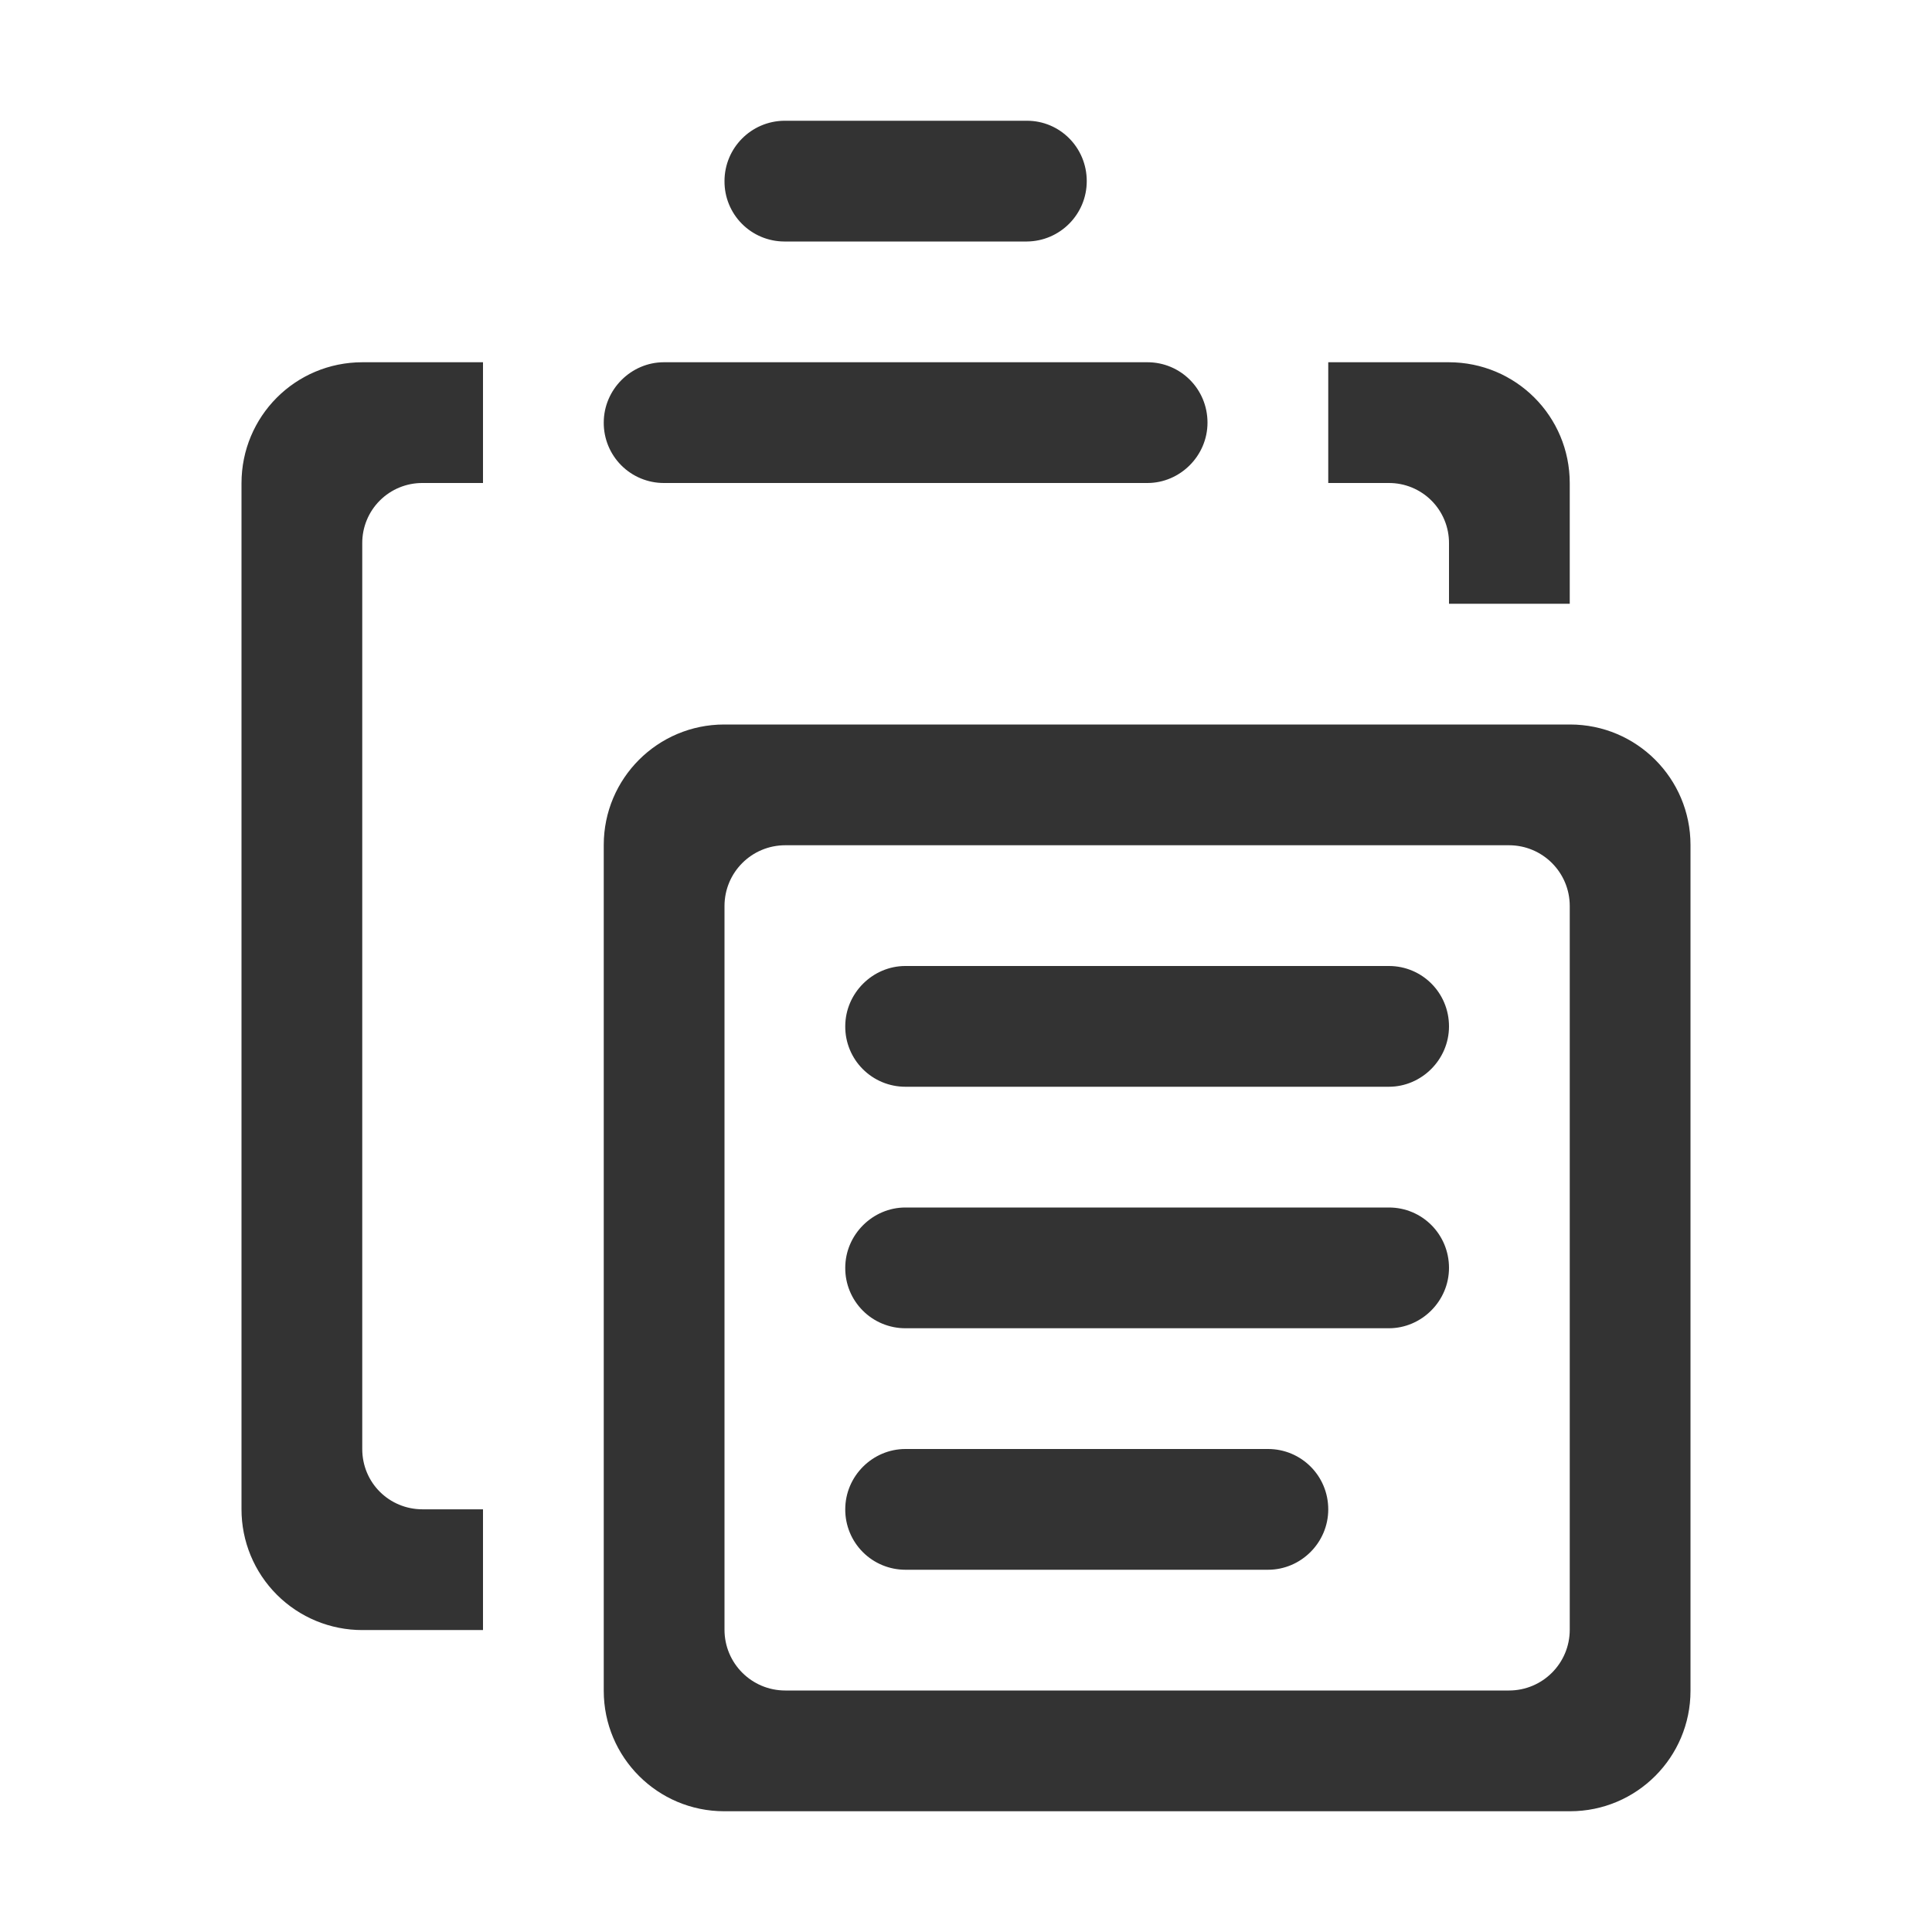
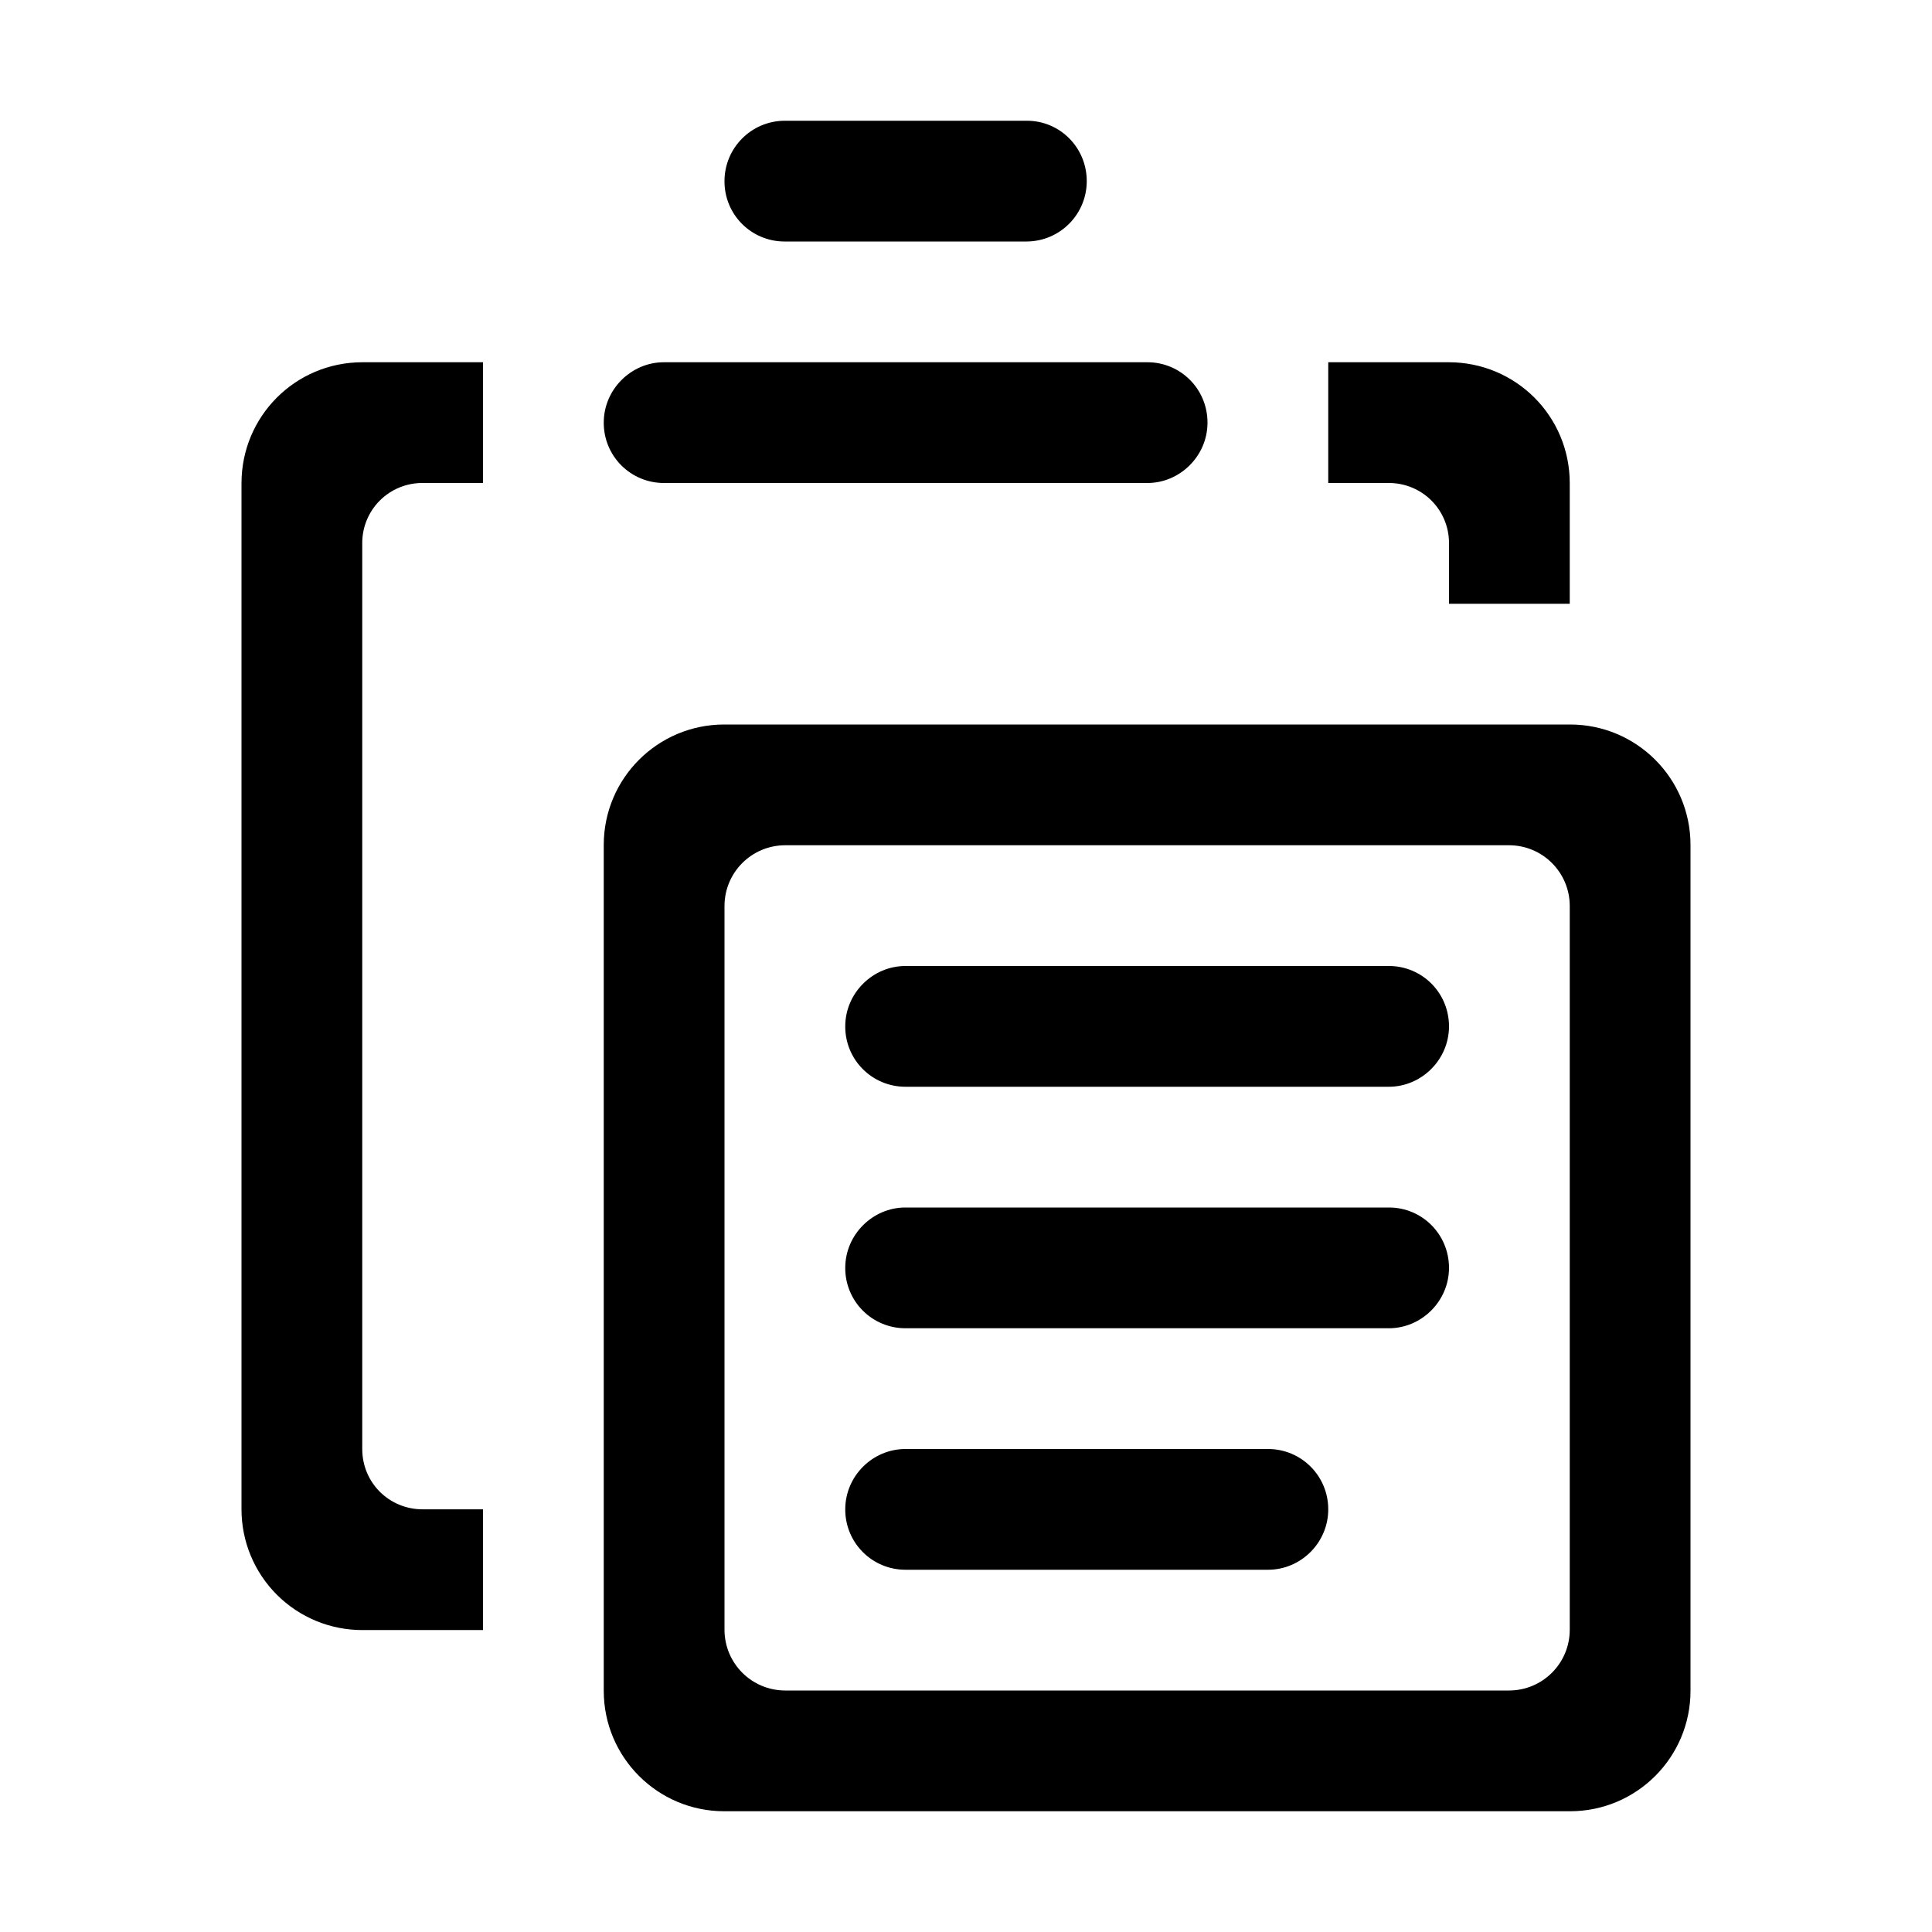
<svg xmlns="http://www.w3.org/2000/svg" t="1772511726723" class="icon" viewBox="0 0 1024 1024" version="1.1" p-id="4779" width="48" height="48">
-   <path d="M320 447.84c0-35.264 28.576-63.84 63.84-63.84h448.32c35.264 0 63.84 28.576 63.84 63.84v448.32A63.84 63.84 0 0 1 832.16 960h-448.32A63.84 63.84 0 0 1 320 896.16v-448.32z m64 32.384v383.552c0 17.824 14.4 32.224 32.224 32.224h383.552C817.6 896 832 881.6 832 863.776V480.224C832 462.4 817.6 448 799.776 448H416.224C398.4 448 384 462.4 384 480.224zM448 800c0-17.664 14.496-32 31.904-32h192.192c17.6 0 31.904 14.208 31.904 32 0 17.664-14.496 32-31.904 32h-192.192A31.872 31.872 0 0 1 448 800z m0-128c0-17.664 14.592-32 31.84-32h256.32c17.6 0 31.84 14.208 31.84 32 0 17.664-14.592 32-31.84 32h-256.32A31.84 31.84 0 0 1 448 672z m0-128c0-17.664 14.592-32 31.84-32h256.32c17.6 0 31.84 14.208 31.84 32 0 17.664-14.592 32-31.84 32h-256.32A31.84 31.84 0 0 1 448 544z m256-288V192h63.872C803.296 192 832 220.48 832 256.128V320h-64V287.968A31.776 31.776 0 0 0 736.032 256H704zM256 256H223.968A31.776 31.776 0 0 0 192 287.968V768c0 17.92 14.304 31.968 31.968 31.968H256v64H192.128A63.968 63.968 0 0 1 128 799.872V256.128C128 220.704 156.48 192 192.128 192H256v64z m64-32c0-17.664 14.592-32 31.84-32h256.32c17.6 0 31.84 14.208 31.84 32 0 17.664-14.592 32-31.84 32h-256.32A31.84 31.84 0 0 1 320 224z m64-128a32 32 0 0 1 31.68-32h128.64c17.472 0 31.68 14.208 31.68 32a32 32 0 0 1-31.68 32h-128.64A31.776 31.776 0 0 1 384 96z" fill="#333333" p-id="4780" />
+   <path d="M320 447.84c0-35.264 28.576-63.84 63.84-63.84h448.32c35.264 0 63.84 28.576 63.84 63.84v448.32A63.84 63.84 0 0 1 832.16 960h-448.32A63.84 63.84 0 0 1 320 896.16v-448.32z m64 32.384v383.552c0 17.824 14.4 32.224 32.224 32.224h383.552C817.6 896 832 881.6 832 863.776V480.224C832 462.4 817.6 448 799.776 448H416.224C398.4 448 384 462.4 384 480.224zM448 800c0-17.664 14.496-32 31.904-32h192.192c17.6 0 31.904 14.208 31.904 32 0 17.664-14.496 32-31.904 32h-192.192A31.872 31.872 0 0 1 448 800z m0-128c0-17.664 14.592-32 31.84-32h256.32c17.6 0 31.84 14.208 31.84 32 0 17.664-14.592 32-31.84 32h-256.32A31.84 31.84 0 0 1 448 672z m0-128c0-17.664 14.592-32 31.84-32h256.32c17.6 0 31.84 14.208 31.84 32 0 17.664-14.592 32-31.84 32h-256.32A31.84 31.84 0 0 1 448 544z m256-288V192h63.872C803.296 192 832 220.48 832 256.128V320h-64V287.968A31.776 31.776 0 0 0 736.032 256H704zM256 256H223.968A31.776 31.776 0 0 0 192 287.968V768c0 17.92 14.304 31.968 31.968 31.968H256v64H192.128A63.968 63.968 0 0 1 128 799.872V256.128C128 220.704 156.48 192 192.128 192H256v64z m64-32c0-17.664 14.592-32 31.84-32h256.32c17.6 0 31.84 14.208 31.84 32 0 17.664-14.592 32-31.84 32h-256.32A31.84 31.84 0 0 1 320 224z m64-128a32 32 0 0 1 31.68-32h128.64c17.472 0 31.68 14.208 31.68 32a32 32 0 0 1-31.68 32h-128.64A31.776 31.776 0 0 1 384 96z" fill="currentColor" p-id="4780" />
</svg>
